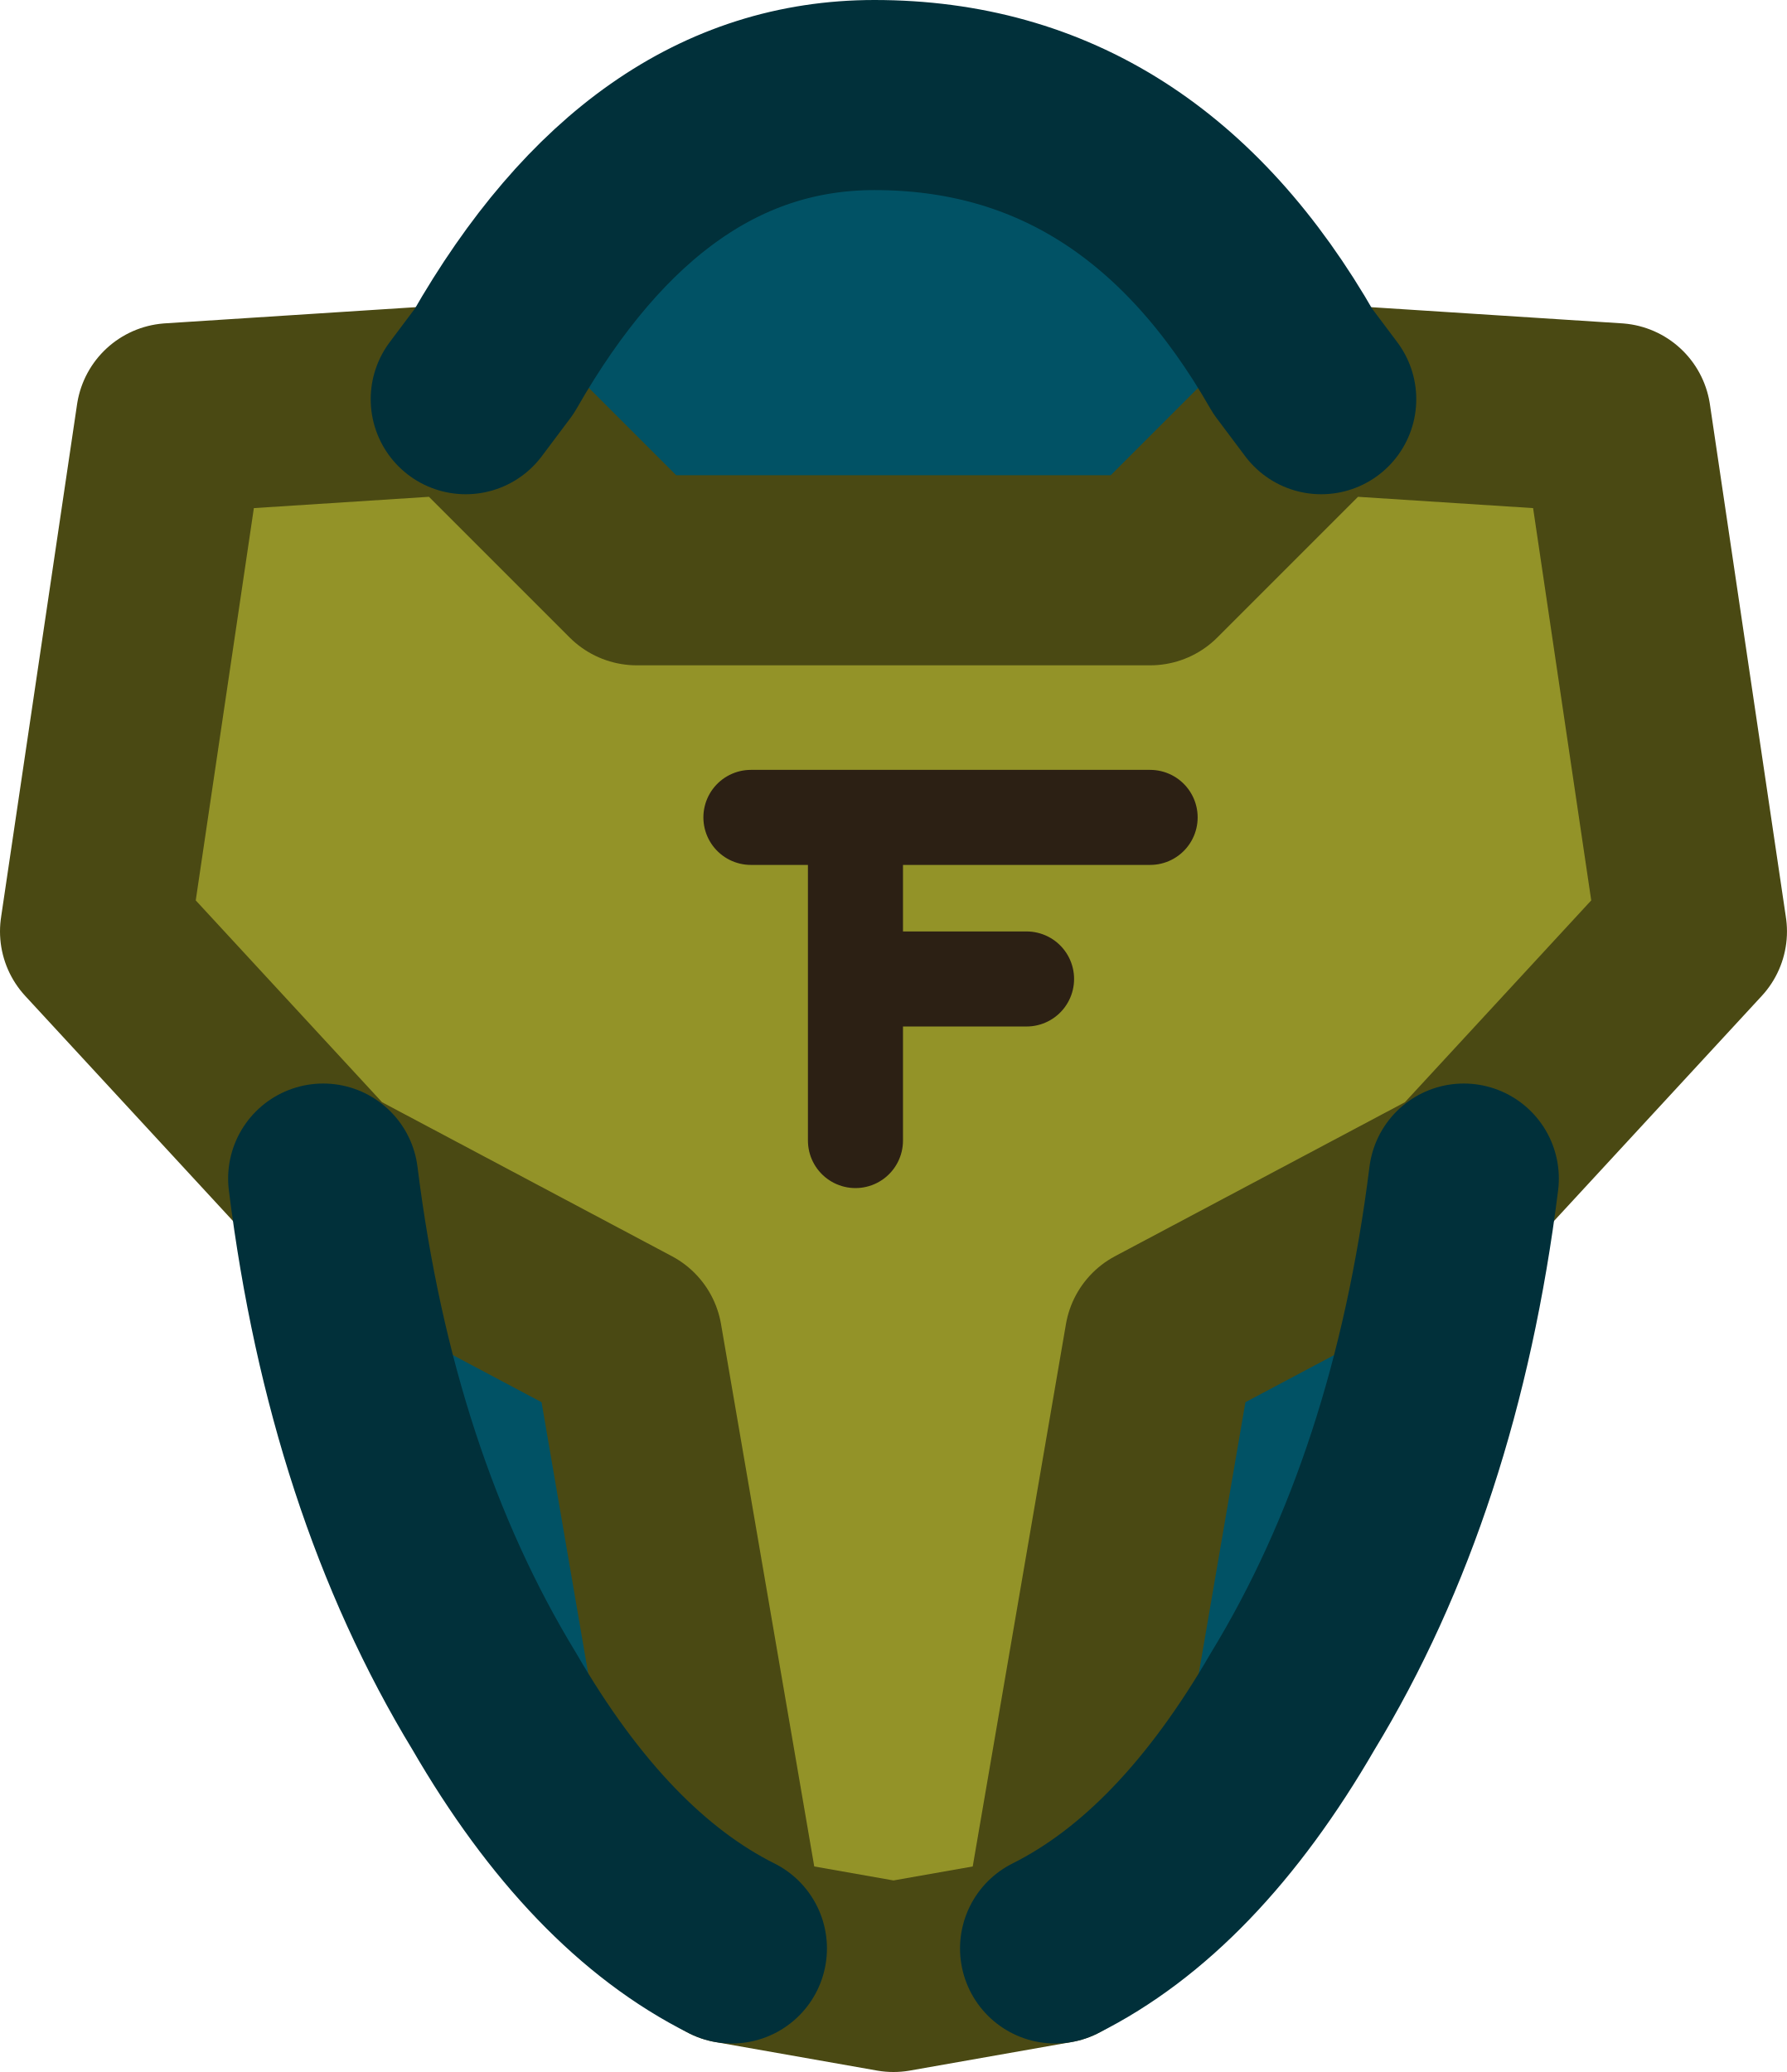
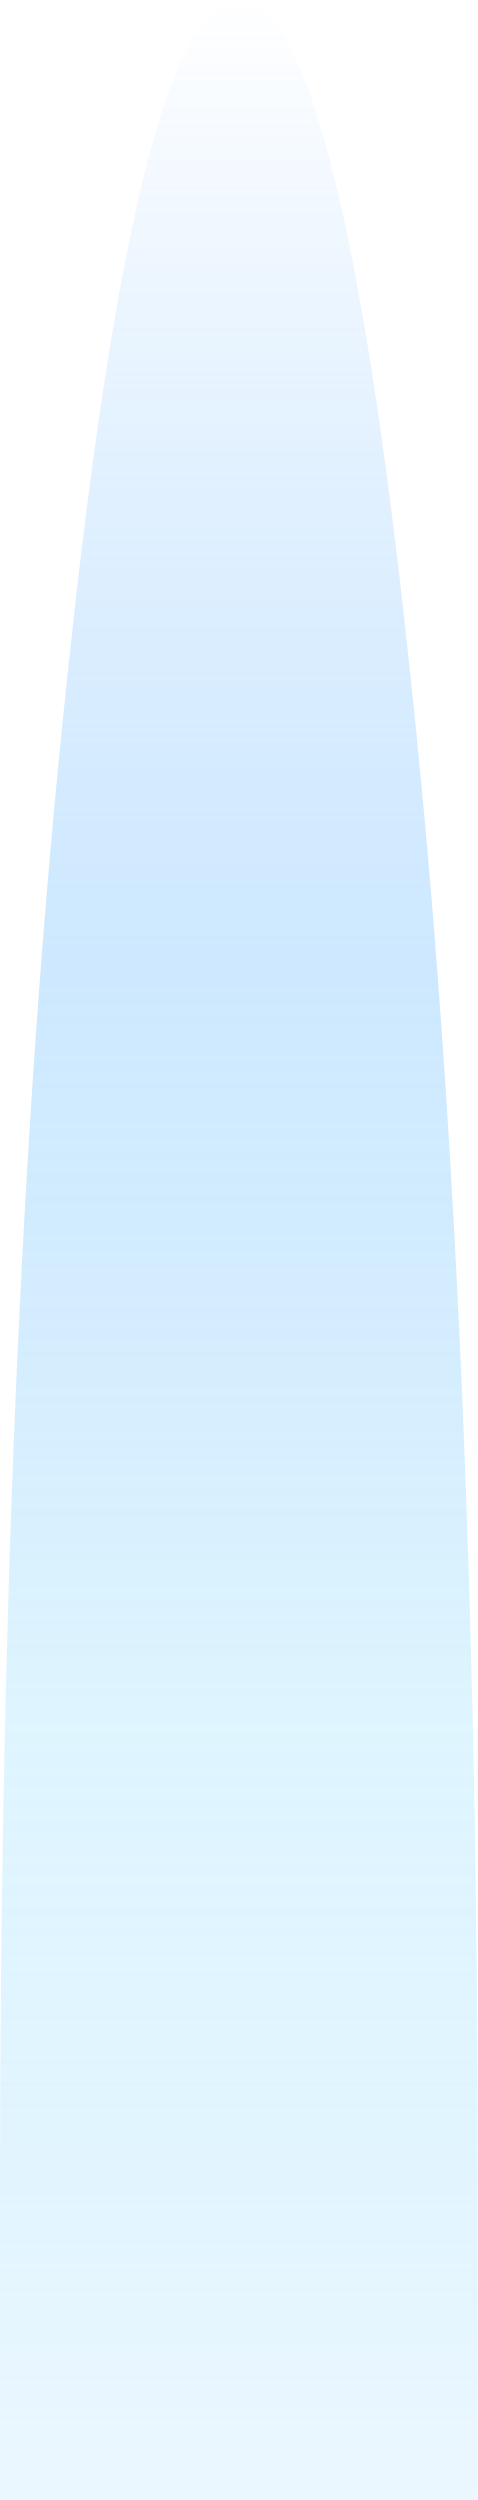
- <svg xmlns="http://www.w3.org/2000/svg" height="10.9px" width="9.4px">
-   <g transform="matrix(1.0, 0.0, 0.0, 1.0, 4.7, 5.45)">
-     <path d="M-2.25 -3.35 L-1.35 -2.45 1.35 -2.45 2.25 -3.35 3.8 -3.25 4.2 -0.55 3.0 0.75 1.4 1.6 0.85 4.8 0.0 4.95 -0.85 4.8 -1.4 1.6 -3.0 0.75 -4.2 -0.55 -3.8 -3.25 -2.25 -3.35" fill="#939328" fill-rule="evenodd" stroke="none" />
-     <path d="M2.25 -3.35 L1.35 -2.45 -1.35 -2.45 -2.25 -3.35 -2.1 -3.55 Q-1.3 -4.95 -0.1 -4.95 1.3 -4.95 2.1 -3.55 L2.25 -3.35 M-3.0 0.75 L-1.4 1.6 -0.85 4.8 Q-1.55 4.45 -2.1 3.5 -2.8 2.35 -3.0 0.75 M0.85 4.8 L1.4 1.6 3.0 0.75 Q2.8 2.35 2.1 3.5 1.55 4.45 0.85 4.8" fill="#015265" fill-rule="evenodd" stroke="none" />
-     <path d="M2.25 -3.35 L1.35 -2.45 -1.35 -2.45 -2.25 -3.35 -3.8 -3.25 -4.2 -0.55 -3.0 0.75 -1.4 1.6 -0.85 4.8 0.0 4.95 0.85 4.8 1.4 1.6 3.0 0.75 4.2 -0.55 3.8 -3.25 2.25 -3.35" fill="none" stroke="#4a4913" stroke-linecap="round" stroke-linejoin="round" stroke-width="1.0" />
-     <path d="M2.25 -3.35 L2.1 -3.55 Q1.3 -4.95 -0.1 -4.95 -1.3 -4.95 -2.1 -3.55 L-2.25 -3.35 M0.85 4.8 Q1.55 4.45 2.1 3.5 2.8 2.35 3.0 0.75 M-3.0 0.75 Q-2.8 2.35 -2.1 3.5 -1.55 4.45 -0.85 4.8" fill="none" stroke="#01303a" stroke-linecap="round" stroke-linejoin="round" stroke-width="1.0" />
-     <path d="M-0.75 -1.15 L-0.2 -1.15 1.35 -1.15 M-0.2 -1.15 L-0.2 -0.3 0.7 -0.3 M-0.2 -0.3 L-0.2 0.55" fill="none" stroke="#2c2014" stroke-linecap="round" stroke-linejoin="round" stroke-width="0.5" />
+ <svg xmlns="http://www.w3.org/2000/svg" height="21.45px" width="4.1px">
+   <g transform="matrix(1.0, 0.0, 0.0, 1.0, 2.05, 30.1)">
+     <path d="M2.05 -8.65 L-2.05 -8.65 -2.05 -11.2 -2.05 -11.3 Q-2.05 -19.05 -1.45 -24.5 -0.85 -30.1 0.0 -30.1 0.85 -30.1 1.45 -24.5 2.05 -19.05 2.05 -11.3 L2.05 -11.2 2.05 -8.65" fill="url(#gradient0)" fill-rule="evenodd" stroke="none" />
  </g>
+   <defs>
+     <linearGradient gradientTransform="matrix(0.0, 0.0131, -0.0131, 0.0, 0.0, -19.4)" gradientUnits="userSpaceOnUse" id="gradient0" spreadMethod="pad" x1="-819.2" x2="819.2">
+       <stop offset="0.0" stop-color="#5faefe" stop-opacity="0.0" />
+       <stop offset="0.384" stop-color="#8ccafe" stop-opacity="0.427" />
+       <stop offset="0.69" stop-color="#c5edfe" stop-opacity="0.561" />
+       <stop offset="0.855" stop-color="#d0effe" stop-opacity="0.635" />
+       <stop offset="1.0" stop-color="#e6f5ff" stop-opacity="0.78" />
+     </linearGradient>
+   </defs>
</svg>
